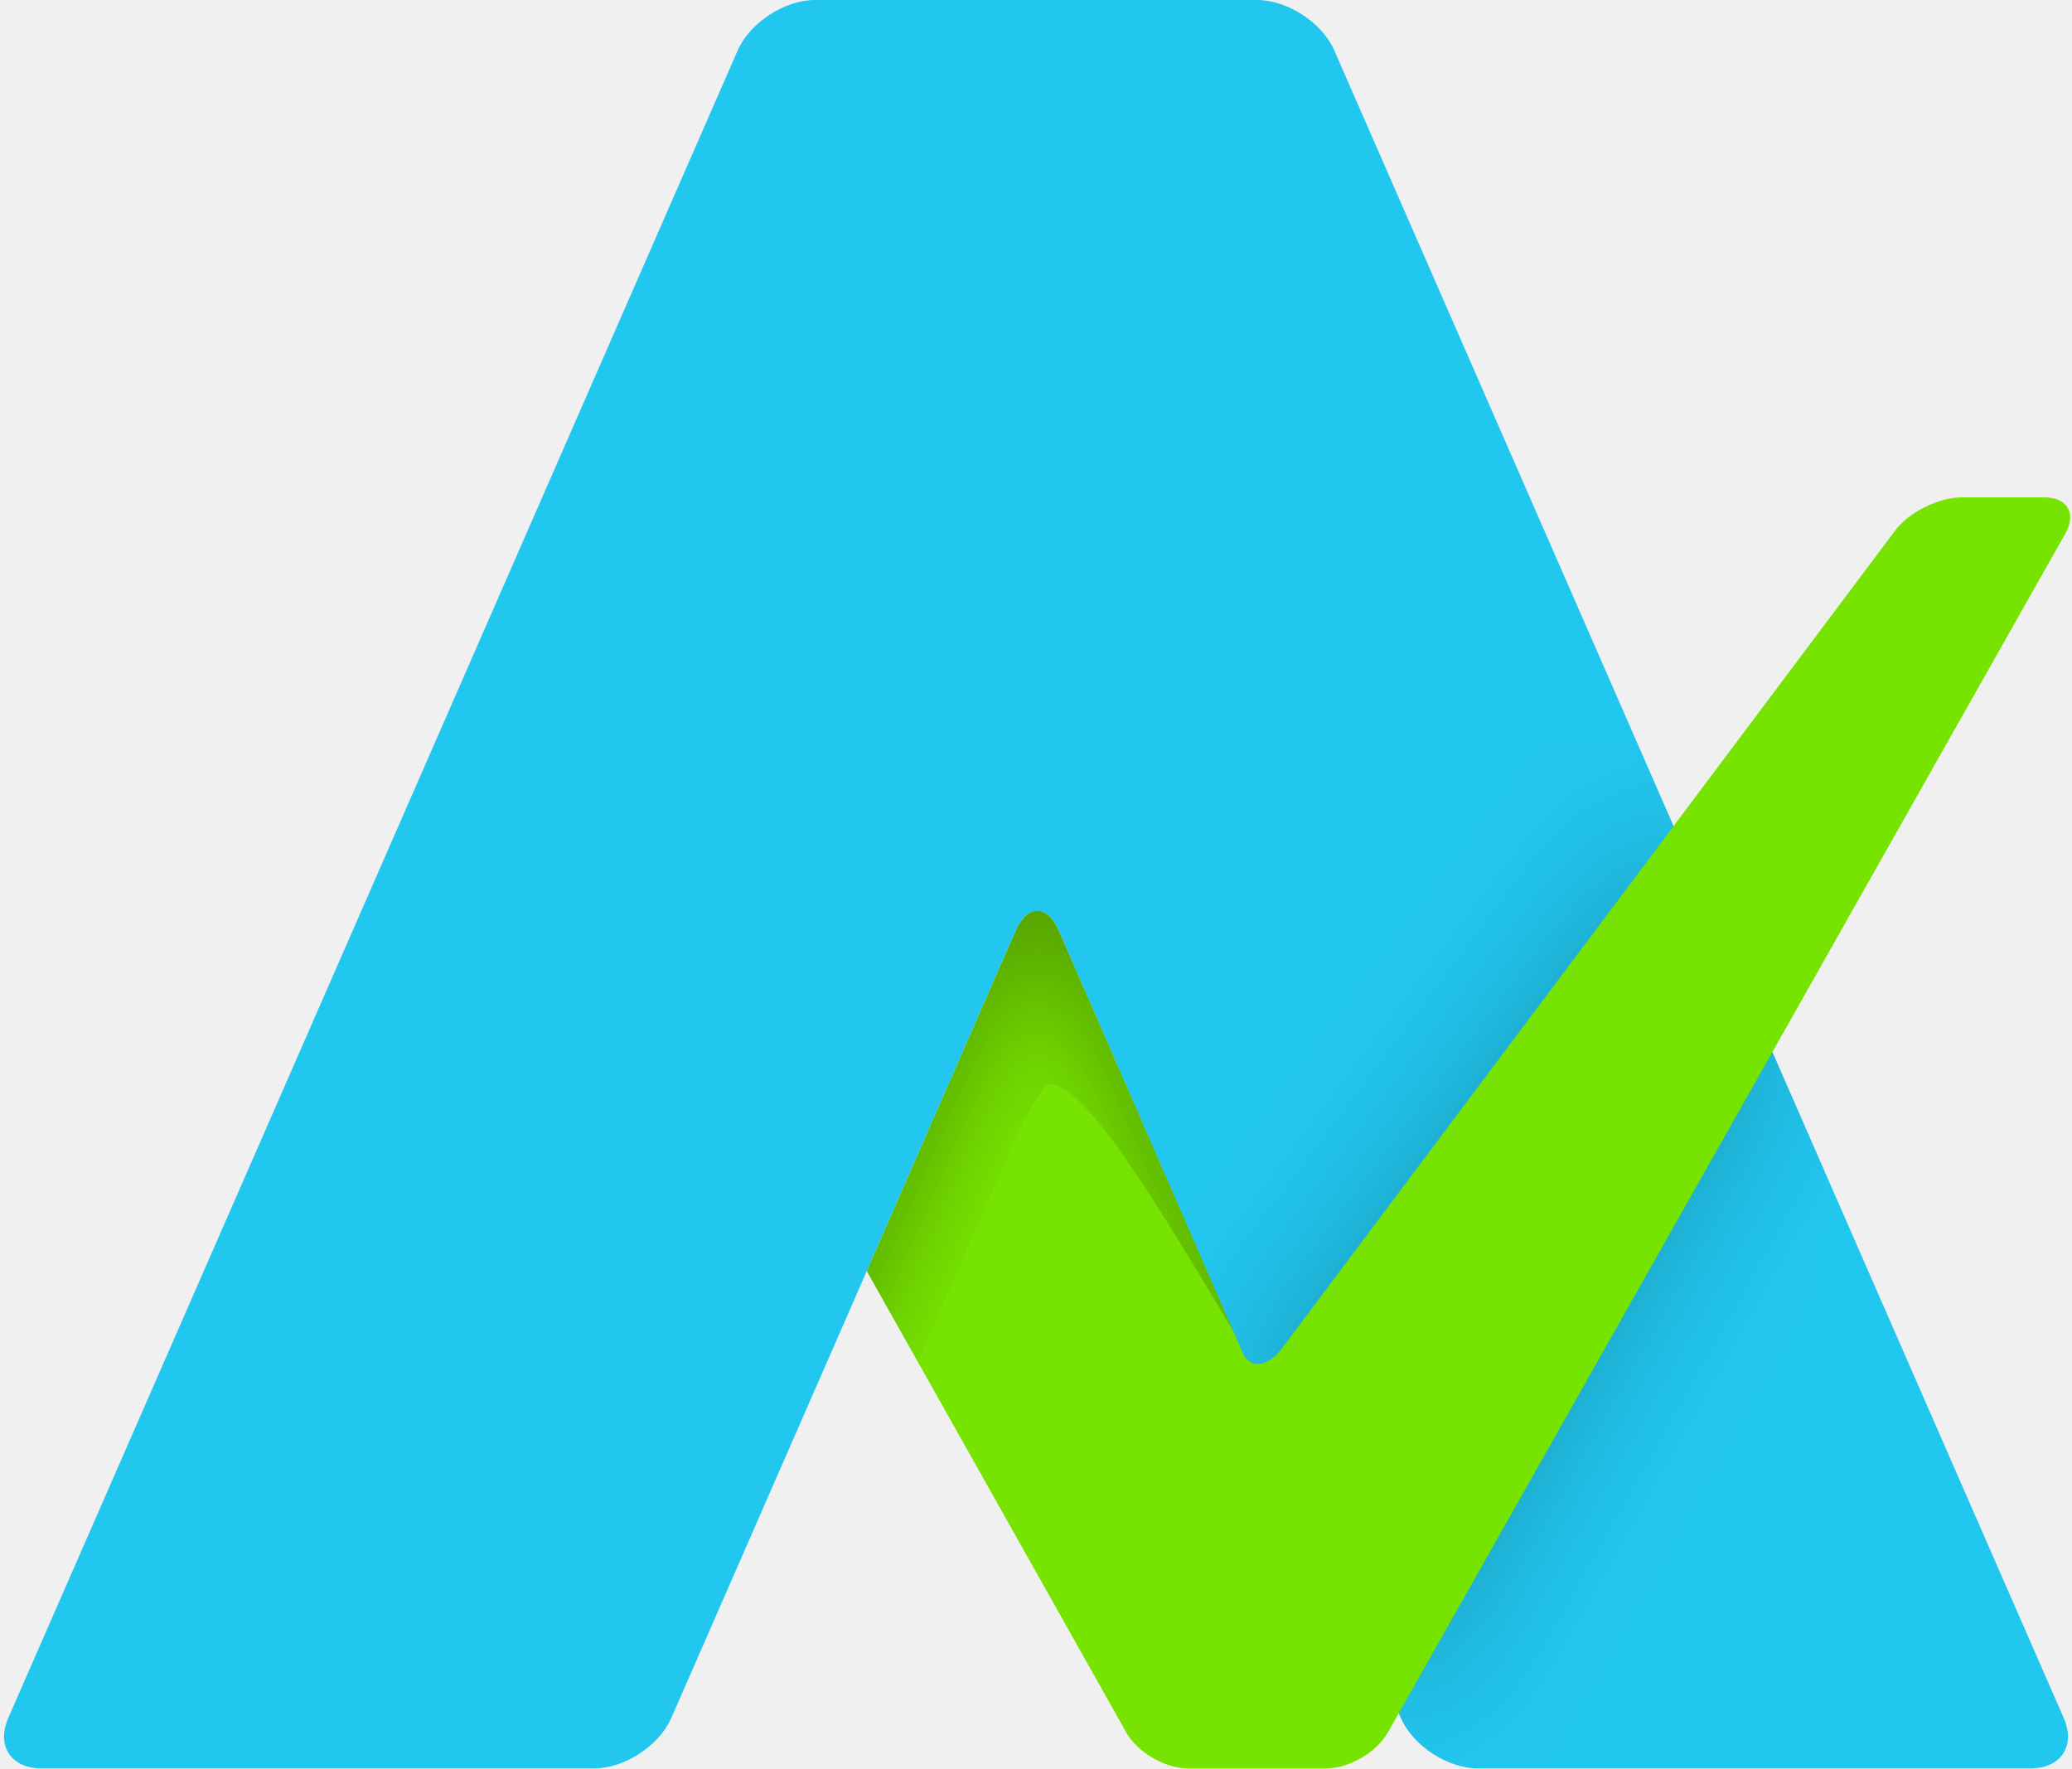
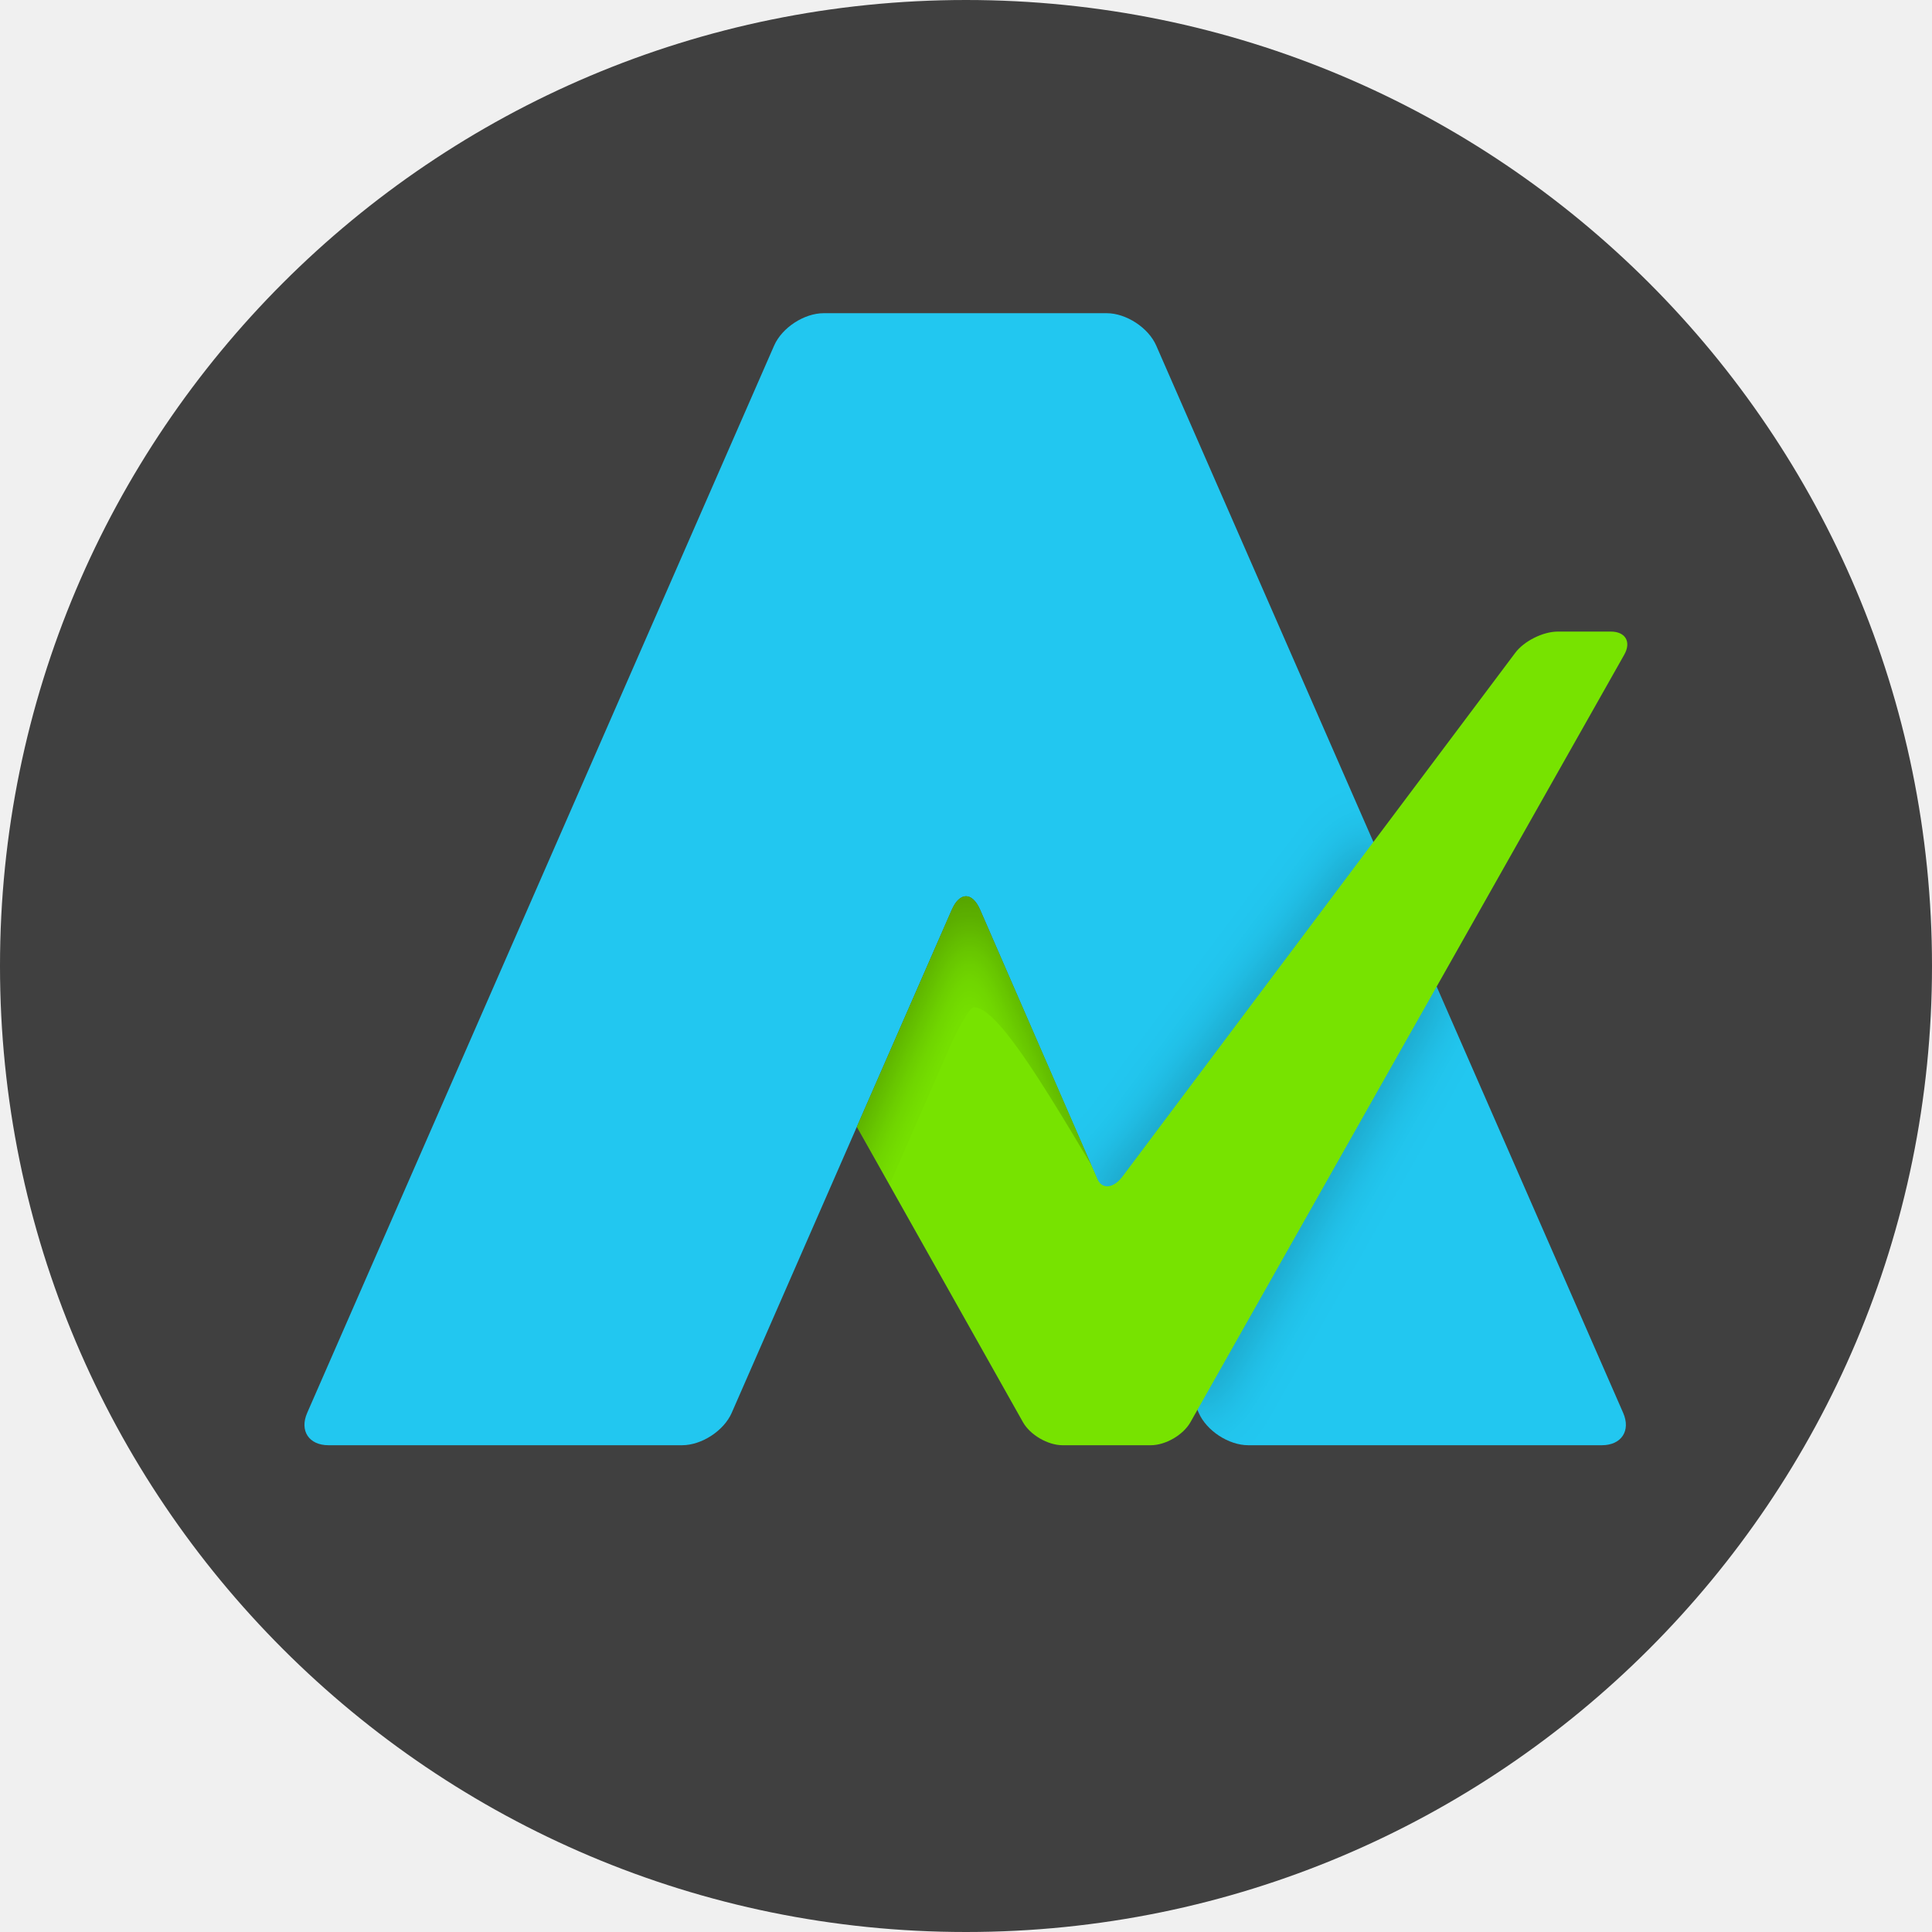
- <svg xmlns="http://www.w3.org/2000/svg" xmlns:xlink="http://www.w3.org/1999/xlink" width="150" height="128">
+ <svg xmlns="http://www.w3.org/2000/svg" xmlns:xlink="http://www.w3.org/1999/xlink" width="512" height="512" viewBox="0 0 512 512">
  <defs>
-     <path id="a" d="M42.99 128c2.215 0 4.726-1.636 5.611-3.66l24.892-56.897c.884-2.021 2.312-2.024 3.191 0l24.726 56.897c.878 2.021 3.384 3.66 5.6 3.66h39.98c2.215 0 3.292-1.642 2.41-3.659L96.6 3.66C95.718 1.638 93.205 0 91 0H59c-2.21 0-4.718 1.642-5.6 3.659L.6 124.34C-.282 126.362.795 128 3.01 128h39.98z" />
-     <path id="d" d="M121.158 59.79l7.154 16.35-27.05 47.86L90 98c.552 1.105 1.803.93 2.794-.392l28.364-37.819z" />
-     <filter id="c" width="217.5%" height="170.1%" x="-58.7%" y="-35%" filterUnits="objectBoundingBox">
-       <feMorphology in="SourceAlpha" operator="dilate" radius="2.5" result="shadowSpreadOuter1" />
+     <path id="icon_512x512-nu-a" d="M100.758,300 C105.949,300 111.833,296.166 113.909,291.422 L172.249,158.07 C174.321,153.333 177.667,153.326 179.729,158.07 L237.679,291.422 C239.737,296.16 245.611,300 250.804,300 L344.508,300 C349.699,300 352.223,296.152 350.155,291.425 L226.408,8.575 C224.336,3.839 218.446,0 213.281,0 L138.281,0 C133.104,0 127.223,3.848 125.155,8.575 L1.408,291.425 C-0.664,296.161 1.861,300 7.054,300 L100.758,300 Z" />
+     <path id="icon_512x512-nu-d" d="M283.964,140.132 L300.73,178.455 L237.331,290.623 L210.937,229.688 C212.232,232.276 215.163,231.866 217.486,228.769 L283.964,140.132 Z" />
+     <filter id="icon_512x512-nu-c" width="169.8%" height="152.2%" x="-33.8%" y="-25.5%" filterUnits="objectBoundingBox">
+       <feMorphology in="SourceAlpha" operator="dilate" radius="3.5" result="shadowSpreadOuter1" />
      <feOffset in="shadowSpreadOuter1" result="shadowOffsetOuter1" />
-       <feGaussianBlur in="shadowOffsetOuter1" result="shadowBlurOuter1" stdDeviation="5" />
-       <feColorMatrix in="shadowBlurOuter1" values="0 0 0 0 0 0 0 0 0 0 0 0 0 0 0 0 0 0 0.2 0" />
+       <feGaussianBlur in="shadowOffsetOuter1" result="shadowBlurOuter1" stdDeviation="7" />
+       <feColorMatrix in="shadowBlurOuter1" values="0 0 0 0 0   0 0 0 0 0   0 0 0 0 0  0 0 0 0.2 0" />
    </filter>
-     <path id="e" d="M.75 27L11.493 2.443c.884-2.021 2.312-2.024 3.191 0l12.597 28.91c-6.11-10.27-10.733-17.734-13.266-17.886-.612-.037-2.355 3.595-2.522 3.976l-7.052 16.12L.75 27z" />
-     <path id="h" d="M-19.01 65c2.215 0 4.726-1.636 5.611-3.66L11.493 4.443c.884-2.021 2.312-2.024 3.191 0l13.4 30.836L39.41 61.34c.878 2.021 3.384 3.66 5.6 3.66h39.98c2.215 0 3.292-1.642 2.41-3.659L58.03-5.789 34.6-59.342C33.718-61.362 31.205-63 29-63H-3c-2.21 0-4.718 1.642-5.6 3.659L-61.4 61.34c-.883 2.021.194 3.659 2.41 3.659h39.98z" />
-     <filter id="g" width="116.1%" height="118.8%" x="-8%" y="-9.4%" filterUnits="objectBoundingBox">
-       <feOffset in="SourceAlpha" result="shadowOffsetOuter1" />
-       <feGaussianBlur in="shadowOffsetOuter1" result="shadowBlurOuter1" stdDeviation="4" />
-       <feColorMatrix in="shadowBlurOuter1" values="0 0 0 0 0 0 0 0 0 0 0 0 0 0 0 0 0 0 0.3 0" />
+     <path id="icon_512x512-nu-e" d="M0.757,61.28 L25.936,3.726 C28.009,-1.011 31.355,-1.018 33.416,3.726 C33.416,3.726 56.444,56.582 62.94,71.482 C48.618,47.411 37.785,29.921 31.849,29.562 C30.414,29.476 26.327,37.99 25.937,38.882 L9.409,76.661 L0.757,61.28 Z" />
+     <path id="icon_512x512-nu-h" d="M-44.554,146.344 C-39.364,146.344 -33.479,142.51 -31.404,137.766 L26.936,4.414 C29.009,-0.324 32.355,-0.331 34.416,4.414 C34.416,4.414 55.354,52.594 65.823,76.685 L92.366,137.766 C94.425,142.503 100.299,146.344 105.492,146.344 L199.196,146.344 C204.386,146.344 206.91,142.496 204.842,137.769 C204.842,137.769 158.952,32.876 136.007,-19.57 C117.703,-61.407 81.095,-145.081 81.095,-145.081 C79.023,-149.817 73.133,-153.656 67.969,-153.656 L-7.031,-153.656 C-12.209,-153.656 -18.09,-149.808 -20.158,-145.081 L-143.905,137.769 C-145.977,142.505 -143.451,146.344 -138.258,146.344 L-44.554,146.344 Z" />
+     <filter id="icon_512x512-nu-g" width="114.6%" height="117%" x="-7.3%" y="-8.5%" filterUnits="objectBoundingBox">
+       <feMorphology in="SourceAlpha" operator="dilate" radius="1.5" result="shadowSpreadOuter1" />
+       <feOffset in="shadowSpreadOuter1" result="shadowOffsetOuter1" />
+       <feGaussianBlur in="shadowOffsetOuter1" result="shadowBlurOuter1" stdDeviation="7" />
+       <feColorMatrix in="shadowBlurOuter1" values="0 0 0 0 0   0 0 0 0 0   0 0 0 0 0  0 0 0 0.3 0" />
    </filter>
  </defs>
  <g fill="none" fill-rule="evenodd">
-     <path fill="#22C7F0" d="M42.99 128c2.215 0 4.726-1.636 5.611-3.66l24.892-56.897c.884-2.021 2.312-2.024 3.191 0l24.726 56.897c.878 2.021 3.384 3.66 5.6 3.66h39.98c2.215 0 3.292-1.642 2.41-3.659L96.6 3.66C95.718 1.638 93.205 0 91 0H59c-2.21 0-4.718 1.642-5.6 3.659L.6 124.34C-.282 126.362.795 128 3.01 128h39.98z" />
-     <g>
-       <mask id="b" fill="#fff">
-         <use xlink:href="#a" />
+     <circle cx="256" cy="256" r="256" fill="#404040" />
+     <g transform="translate(80 83)">
+       <path fill="#22C7F0" d="M100.758,300 C105.949,300 111.833,296.166 113.909,291.422 L172.249,158.07 C174.321,153.333 177.667,153.326 179.729,158.07 L237.679,291.422 C239.737,296.16 245.611,300 250.804,300 L344.508,300 C349.699,300 352.223,296.152 350.155,291.425 L226.408,8.575 C224.336,3.839 218.446,0 213.281,0 L138.281,0 C133.104,0 127.223,3.848 125.155,8.575 L1.408,291.425 C-0.664,296.161 1.861,300 7.054,300 L100.758,300 Z" />
+       <mask id="icon_512x512-nu-b" fill="#fff">
+         <use xlink:href="#icon_512x512-nu-a" />
      </mask>
-       <g fill="#000" mask="url(#b)">
-         <use filter="url(#c)" xlink:href="#d" />
+       <g fill="#000" mask="url(#icon_512x512-nu-b)">
+         <use filter="url(#icon_512x512-nu-c)" xlink:href="#icon_512x512-nu-d" />
      </g>
-     </g>
-     <path fill="#77E300" d="M149.52 38.618c.823-1.456.138-2.618-1.517-2.618h-6.006c-1.655 0-3.8 1.071-4.791 2.392L92.794 97.608c-.991 1.321-2.242 1.497-2.794.392-.143-.32-13.316-30.557-13.316-30.557-.88-2.024-2.307-2.021-3.191 0L62.75 92l18.783 33.392c.811 1.443 2.814 2.608 4.476 2.608h9.982c1.672 0 3.668-1.166 4.481-2.605l.56-.989 48.488-85.788z" />
-     <g transform="translate(62 65)">
-       <mask id="f" fill="#fff">
-         <use xlink:href="#e" />
-       </mask>
-       <g fill="#000" mask="url(#f)">
-         <use filter="url(#g)" xlink:href="#h" />
+       <path fill="#77E300" d="M350.439,90.51 C352.366,87.099 350.761,84.375 346.882,84.375 L332.806,84.375 C328.926,84.375 323.899,86.885 321.576,89.981 L217.486,228.769 C215.163,231.866 212.232,232.276 210.937,229.688 C210.603,228.936 179.729,158.07 179.729,158.07 C177.667,153.326 174.321,153.333 172.249,158.07 L147.07,215.624 L191.093,293.887 C192.995,297.268 197.689,300 201.585,300 L224.978,300 C228.899,300 233.576,297.266 235.482,293.894 L236.792,291.577 L350.439,90.51 Z" />
+       <g transform="translate(146.313 154.344)">
+         <mask id="icon_512x512-nu-f" fill="#fff">
+           <use xlink:href="#icon_512x512-nu-e" />
+         </mask>
+         <g fill="#000" mask="url(#icon_512x512-nu-f)">
+           <use filter="url(#icon_512x512-nu-g)" xlink:href="#icon_512x512-nu-h" />
+         </g>
      </g>
    </g>
  </g>
</svg>
